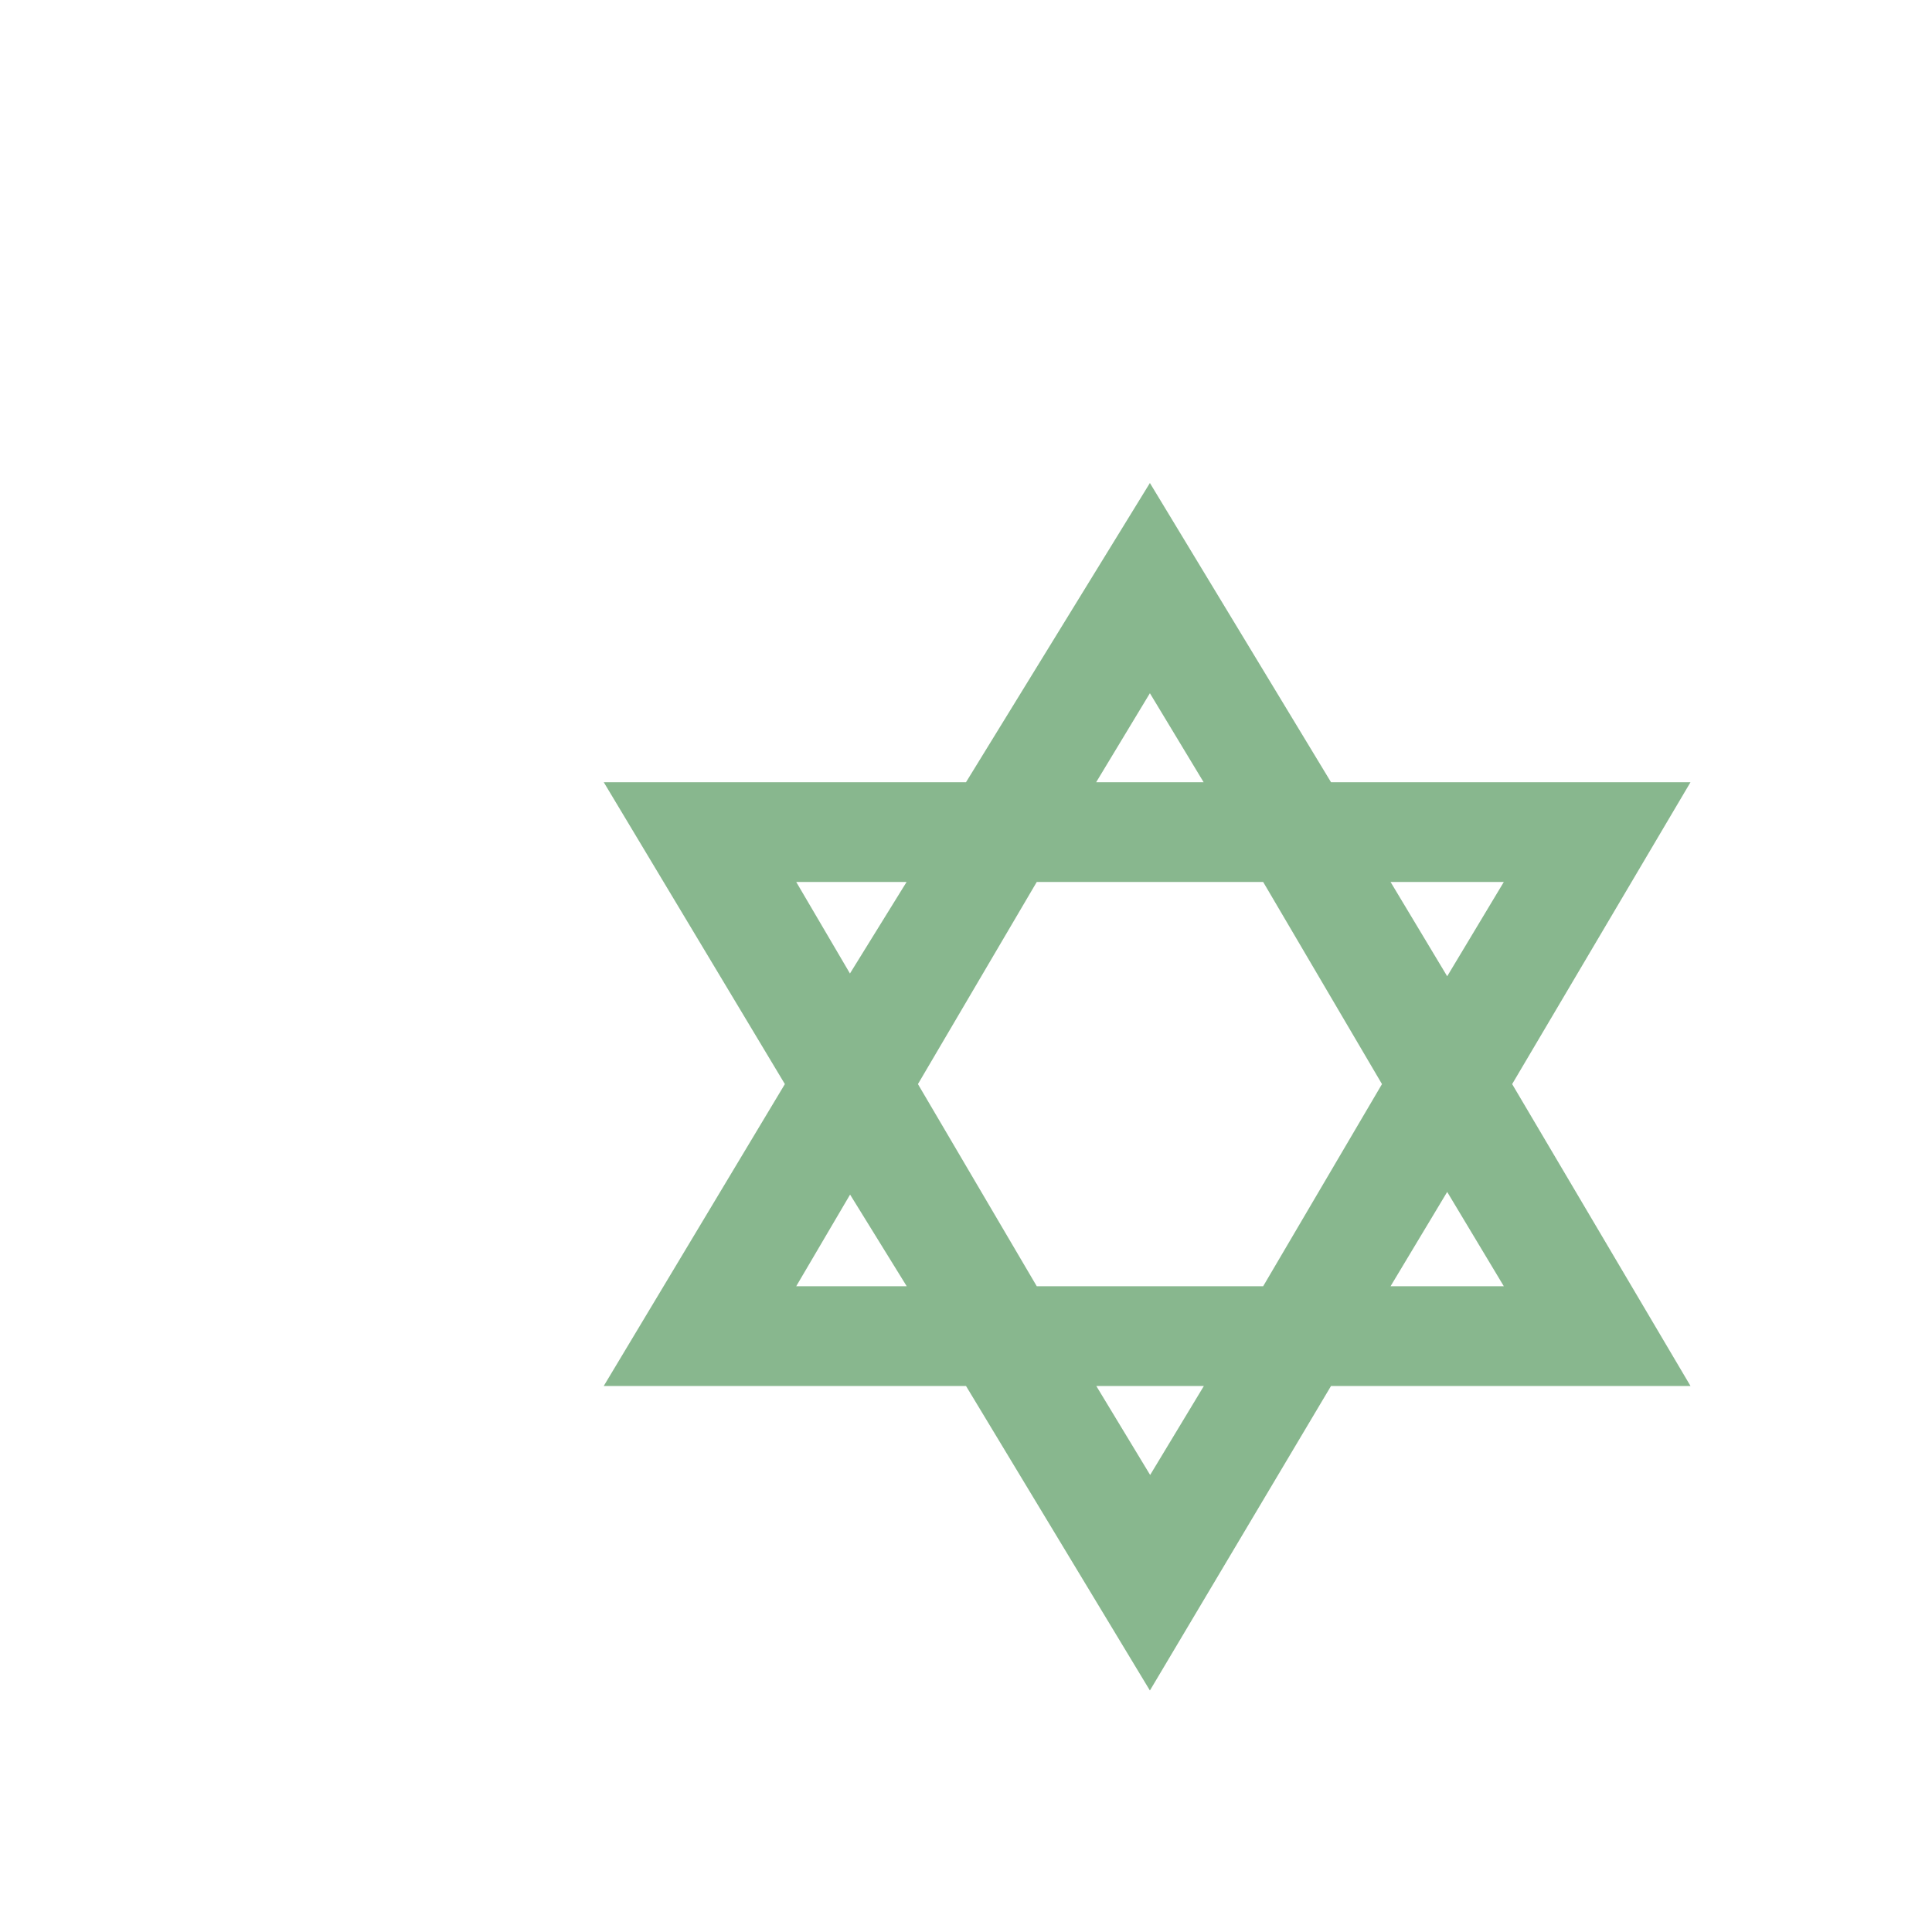
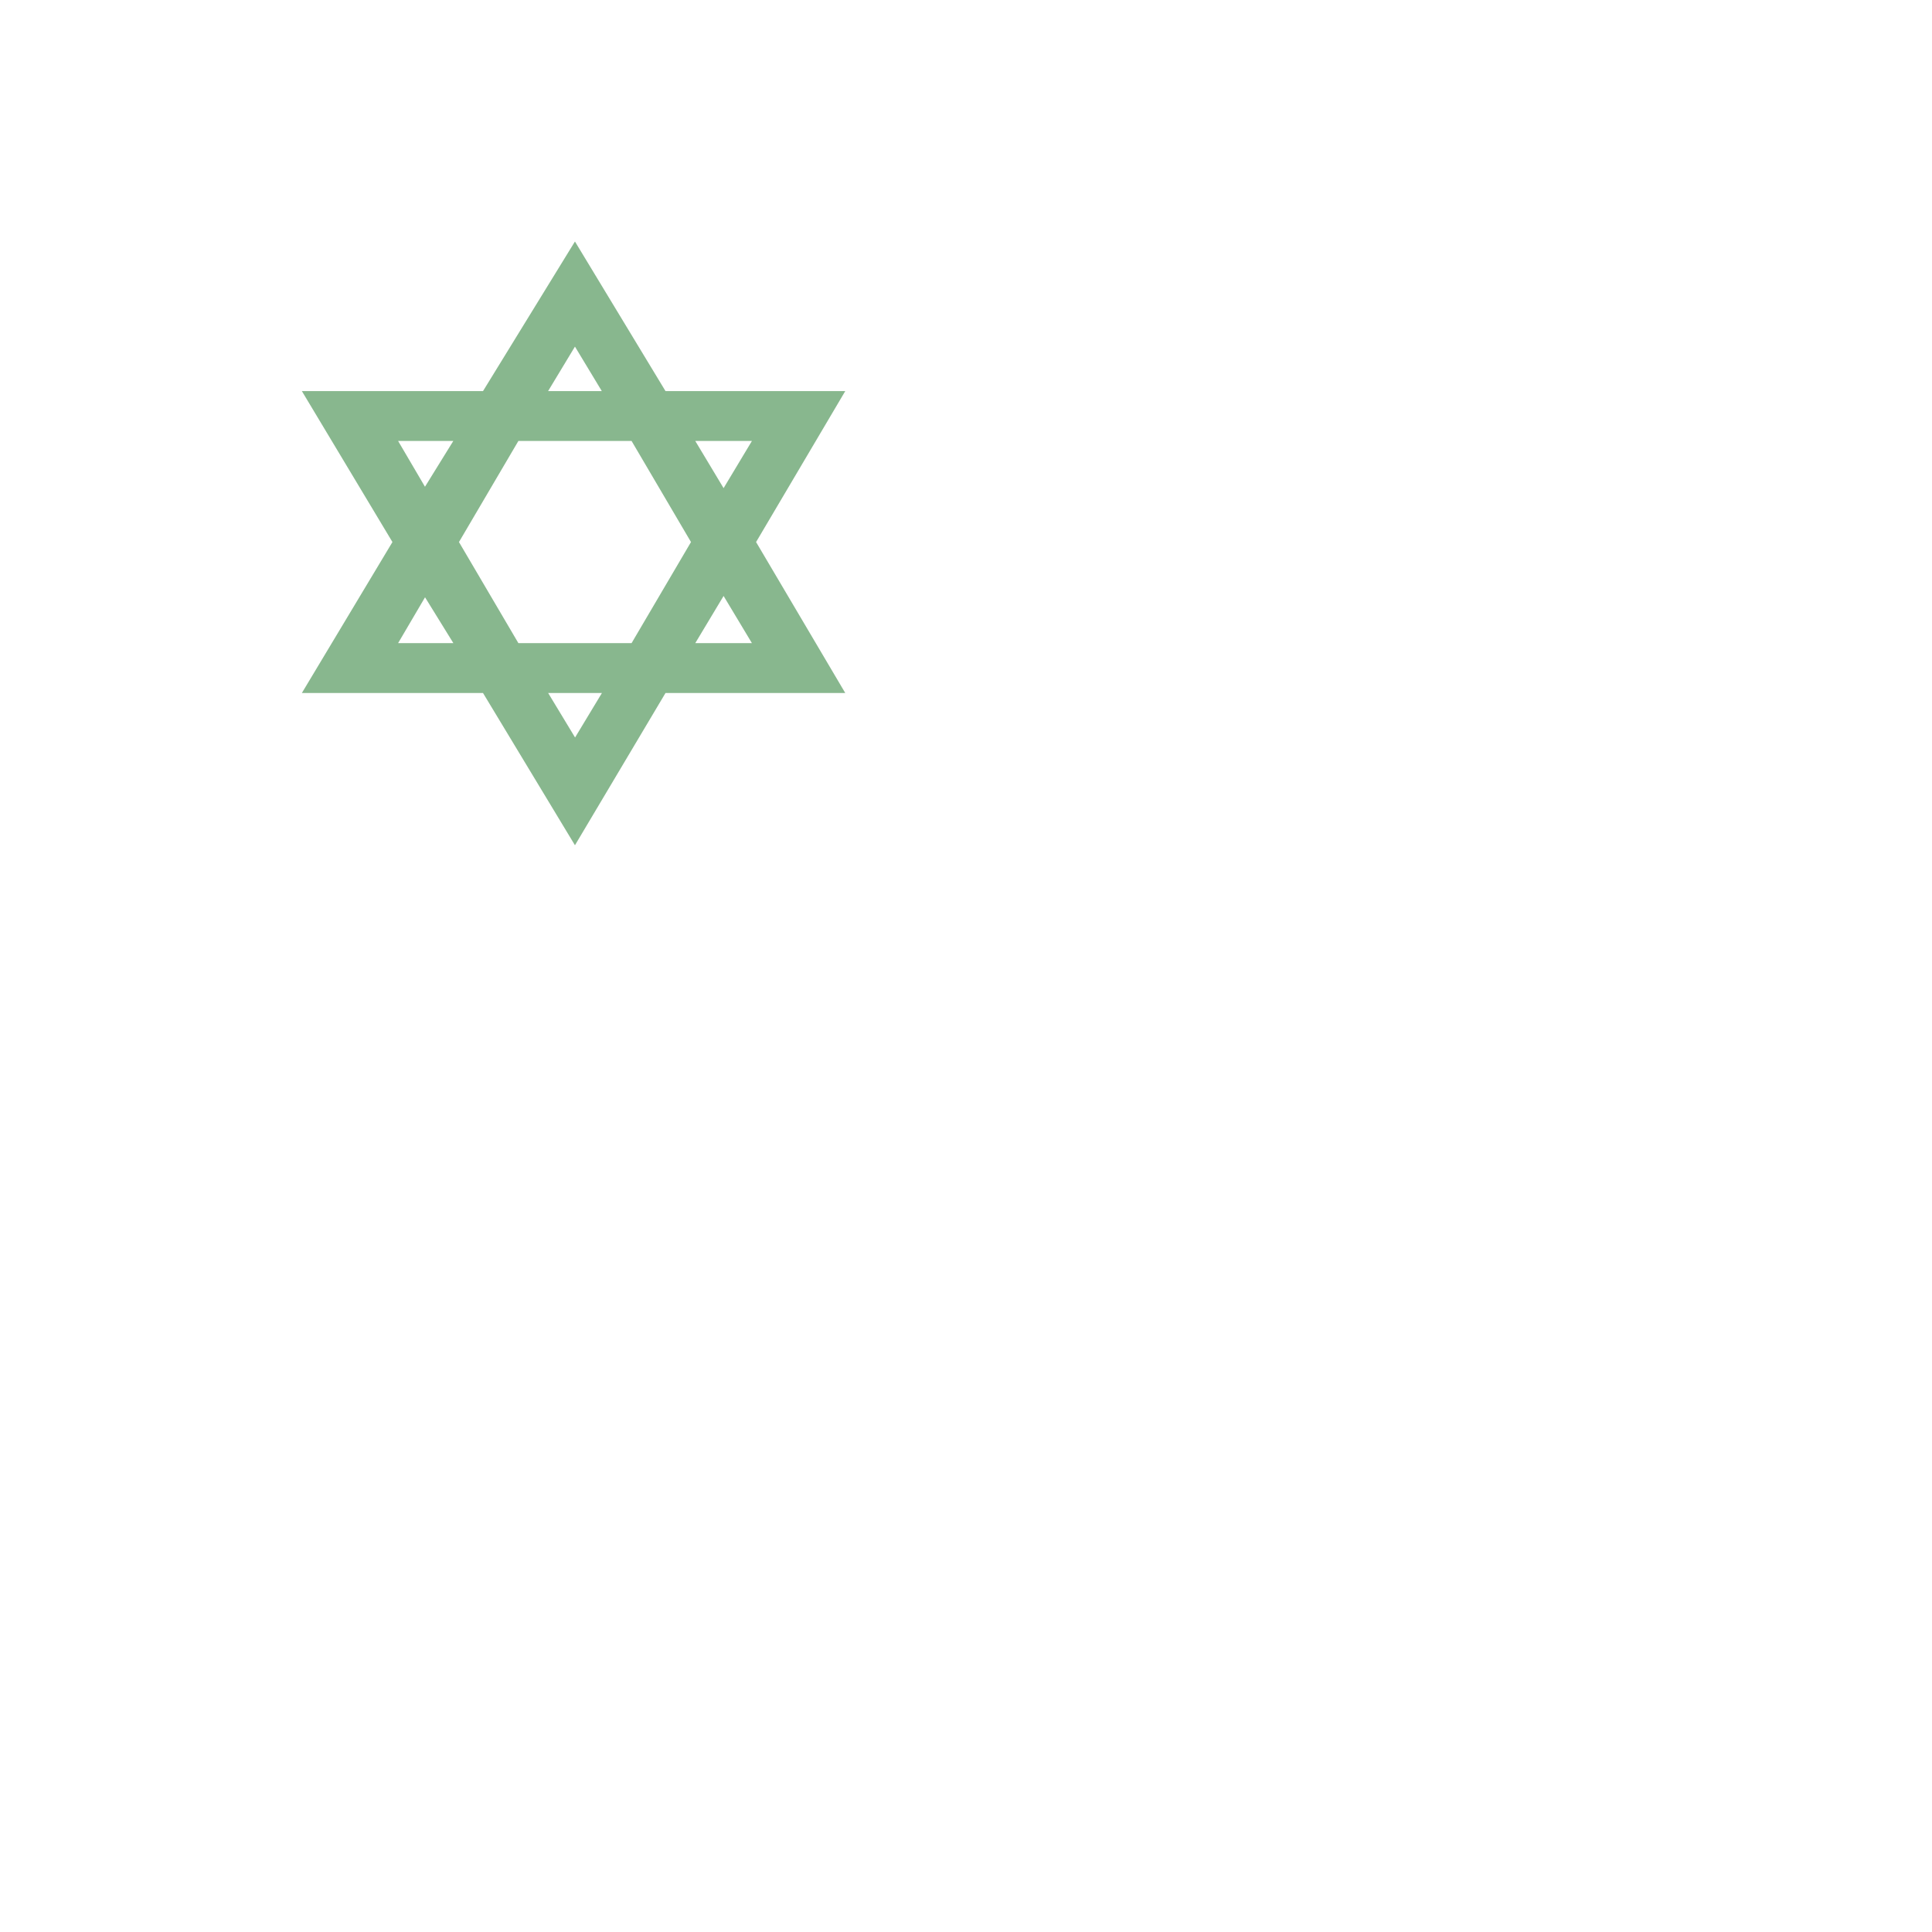
- <svg xmlns="http://www.w3.org/2000/svg" version="1.1" width="16" height="16" viewBox="0 0 16 16" id="svg4">
+ <svg xmlns="http://www.w3.org/2000/svg" version="1.1" width="32" height="32" viewBox="0 0 32 32" id="svg4">
  <defs id="defs8" />
-   <rect width="16" height="16" x="0" y="0" id="canvas" style="visibility:hidden;fill:none;stroke:none" />
+   <rect width="32" height="32" x="0" y="0" id="canvas" style="visibility:hidden;fill:none;stroke:none" />
  <path style="fill:#88b78e;fill-opacity:1" id="jewish" d="M 9.523,4 8,6.478 H 5 l 1.5,2.5 L 5,11.478 H 8 L 9.523,14 11.023,11.478 h 2.977 l -1.477,-2.5 1.477,-2.5 h -2.977 z m 0,1.741 0.445,0.737 H 9.078 Z M 6.594,7.304 H 7.508 L 7.039,8.062 Z m 1.992,0 h 1.875 l 0.984,1.674 -0.984,1.674 H 8.586 L 7.602,8.978 Z m 2.93,0 h 0.938 l -0.469,0.781 z m 0.469,2.567 0.469,0.781 h -0.938 z m -4.945,0.022 0.469,0.759 H 6.594 Z m 2.039,1.585 h 0.891 l -0.445,0.737 z" />
</svg>
